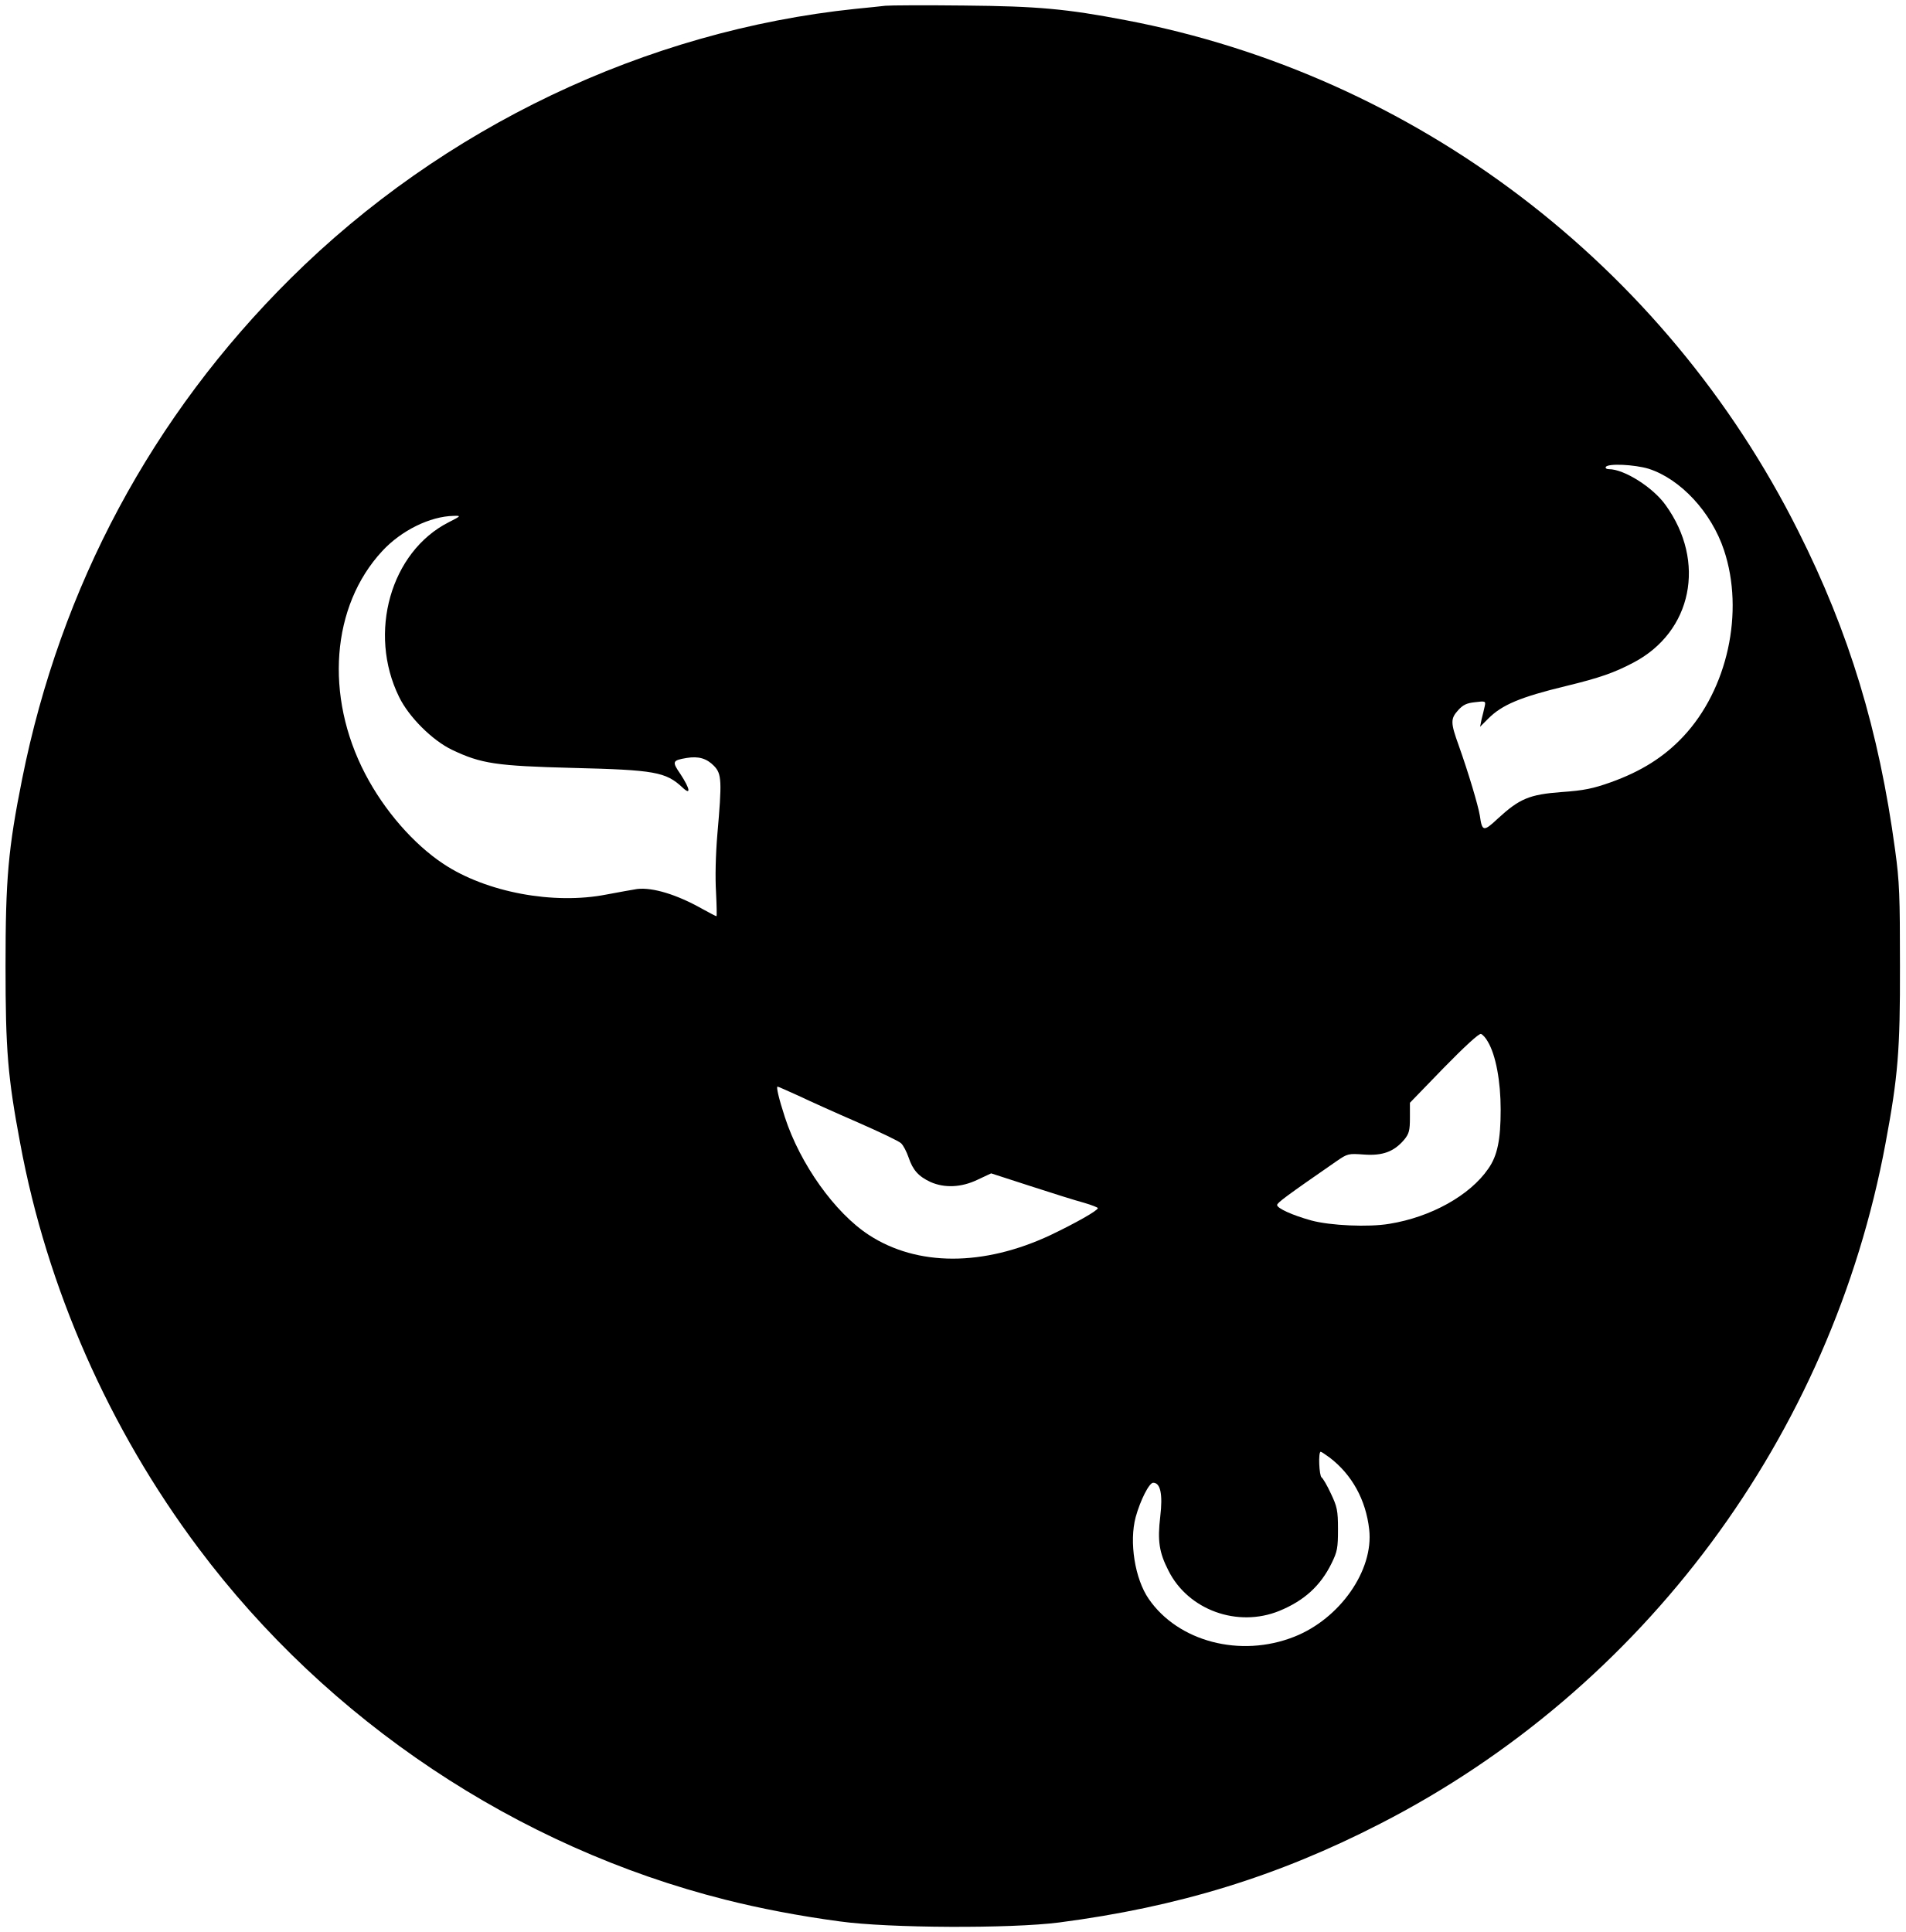
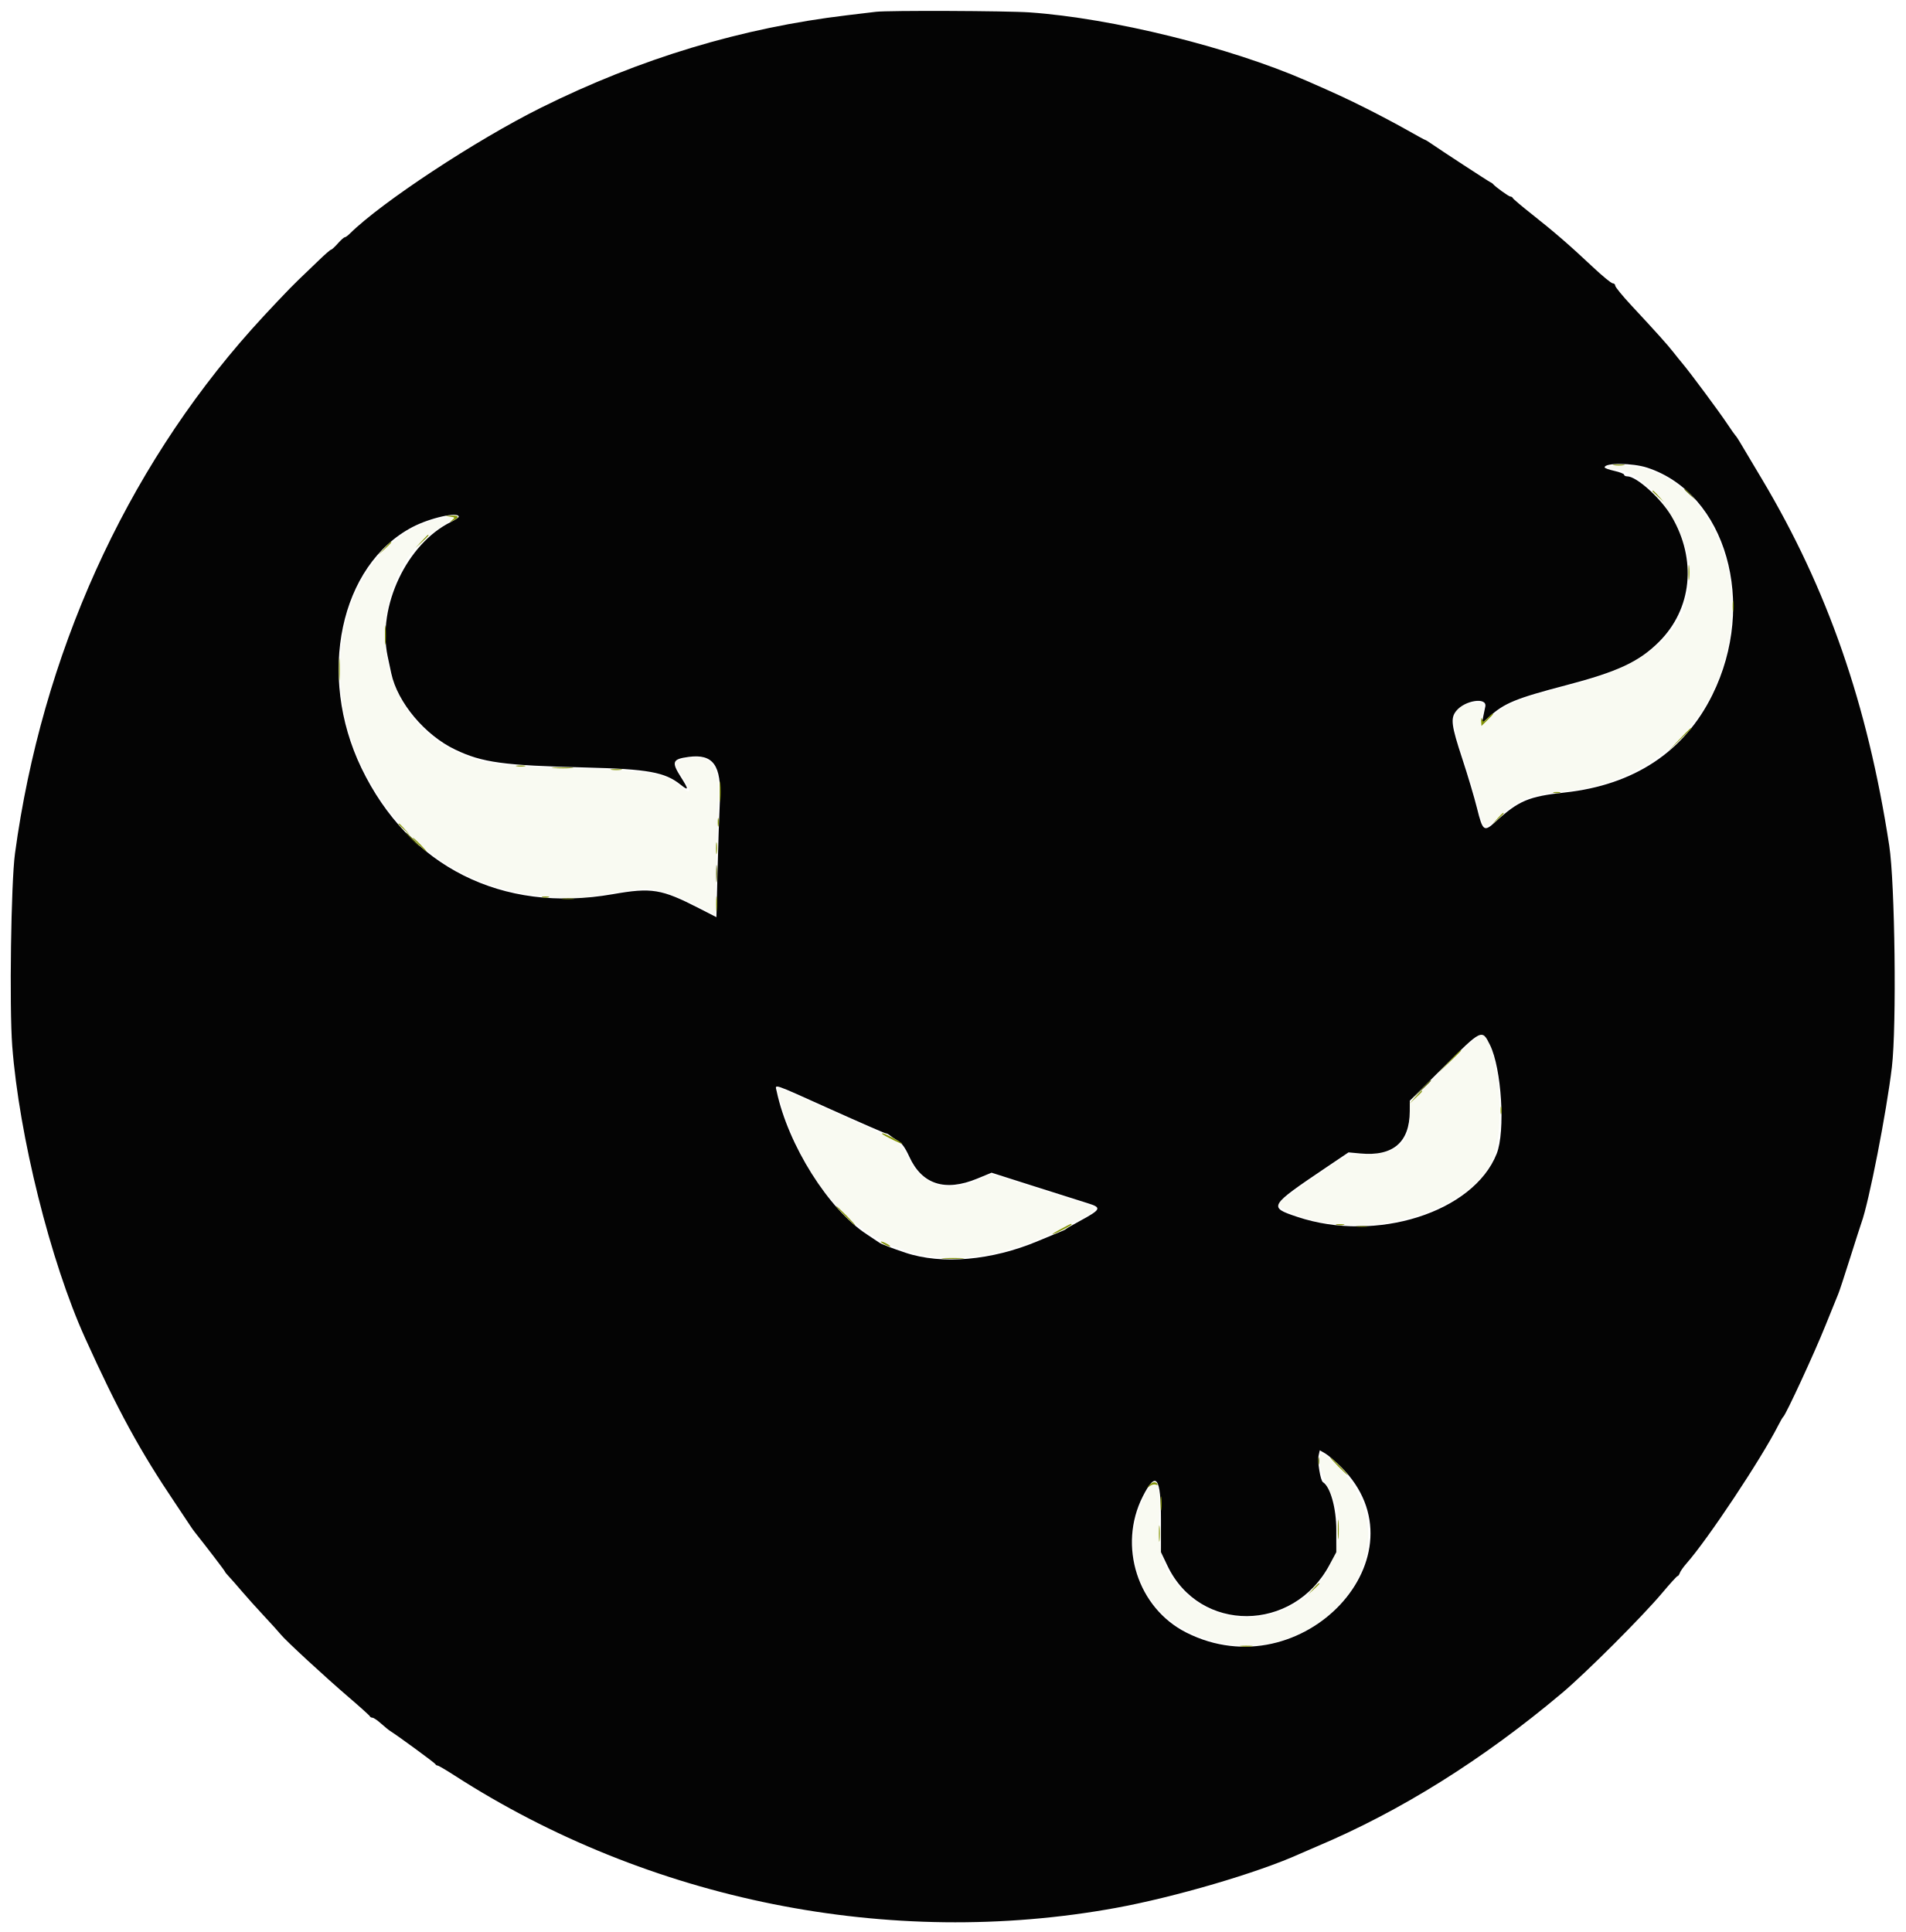
- <svg xmlns="http://www.w3.org/2000/svg" version="1.0" width="861pt" height="873pt" viewBox="0 0 861 873" preserveAspectRatio="xMidYMid meet">
-   <g transform="translate(0,873) scale(0.1,-0.1)" fill="#000000" stroke="none">
-     <path d="M4000 8704 c-19 -2 -80 -9 -135 -14 -949 -99 -1865 -536 -2552 -1218 -626 -621 -1039 -1392 -1213 -2262 -63 -315 -75 -450 -75 -845 0 -381 10 -501 66 -800 121 -655 402 -1292 806 -1831 584 -780 1439 -1351 2380 -1588 154 -39 336 -74 516 -98 222 -31 774 -33 992 -5 537 70 987 208 1450 446 1191 610 2038 1752 2284 3076 56 300 66 419 65 800 0 316 -2 380 -22 525 -73 539 -207 982 -438 1441 -602 1202 -1730 2059 -3039 2308 -267 51 -396 63 -730 66 -176 2 -336 1 -355 -1z m3448 -2092 c144 -46 284 -196 341 -368 93 -279 16 -629 -184 -842 -87 -93 -191 -158 -328 -207 -79 -28 -120 -37 -222 -44 -146 -11 -190 -30 -288 -120 -64 -60 -71 -59 -81 13 -8 48 -52 195 -95 316 -38 105 -38 122 -3 161 22 24 38 32 76 36 47 6 49 5 44 -18 -3 -13 -9 -40 -14 -58 l-7 -35 37 37 c62 62 144 97 351 147 152 37 218 60 305 106 265 139 330 456 145 712 -57 80 -187 162 -256 162 -11 0 -17 5 -14 10 10 17 129 11 193 -8z m-5421 -242 c-262 -133 -366 -500 -224 -789 44 -91 151 -197 239 -239 132 -63 199 -73 548 -82 367 -9 418 -18 493 -88 40 -38 35 -7 -8 59 -40 58 -38 63 27 74 54 9 91 -2 124 -36 35 -36 36 -69 15 -309 -8 -95 -10 -196 -6 -262 3 -60 4 -108 2 -108 -3 0 -31 15 -64 33 -115 65 -224 98 -294 90 -19 -3 -81 -14 -139 -25 -239 -47 -543 10 -736 138 -136 90 -268 242 -354 407 -184 353 -153 759 77 1007 86 93 216 157 323 159 34 1 34 0 -23 -29z m4695 -2347 c36 -60 58 -179 58 -307 0 -137 -15 -209 -56 -267 -83 -121 -260 -219 -447 -249 -94 -16 -267 -8 -352 15 -84 23 -155 55 -155 70 0 10 43 42 267 197 52 36 55 36 126 31 84 -6 135 13 181 67 22 27 26 41 26 99 l0 68 153 158 c95 97 159 156 168 153 7 -2 22 -18 31 -35z m-3115 -244 c48 -23 168 -77 267 -120 98 -43 187 -85 197 -95 10 -9 25 -38 34 -64 19 -57 45 -86 99 -111 63 -28 139 -25 212 10 l62 29 179 -58 c98 -32 207 -66 241 -75 34 -10 62 -21 62 -24 0 -11 -99 -67 -214 -122 -303 -142 -602 -142 -821 1 -153 100 -310 320 -379 532 -27 83 -40 138 -33 138 3 0 45 -19 94 -41z m2400 -1635 c101 -77 164 -191 179 -325 21 -185 -133 -404 -339 -485 -243 -96 -524 -22 -657 171 -63 91 -89 258 -59 370 21 76 61 155 79 155 33 0 44 -52 32 -153 -13 -109 -5 -162 37 -244 89 -178 312 -259 501 -182 112 46 186 113 236 215 26 53 29 69 29 154 0 85 -4 102 -32 161 -17 37 -36 69 -42 73 -11 7 -16 116 -4 116 3 0 21 -12 40 -26z" />
+ <svg xmlns="http://www.w3.org/2000/svg" id="svg" version="1.1" width="400" height="405.576" viewBox="0, 0, 400,405.576">
+   <g id="svgg">
+     <path id="path0" d="M337.361 98.141 C 337.487 98.346,338.041 98.515,338.591 98.518 C 345.605 98.551,354.634 110.787,354.634 120.260 C 354.634 132.413,346.650 139.673,328.253 144.248 C 319.265 146.484,315.869 147.911,312.654 150.801 L 310.657 152.597 310.957 150.927 C 311.567 147.536,311.521 147.395,309.856 147.533 C 304.647 147.964,304.150 150.154,307.196 159.252 C 308.334 162.648,309.718 167.267,310.273 169.517 C 311.445 174.269,311.464 174.279,314.384 171.696 C 318.997 167.616,320.937 166.824,327.966 166.151 C 347.316 164.299,360.877 151.237,363.221 132.194 C 365.467 113.950,354.681 97.770,340.273 97.770 C 338.273 97.770,337.214 97.905,337.361 98.141 M90.696 109.248 C 71.857 115.277,65.373 142.547,77.667 164.035 C 85.180 177.166,95.832 184.985,109.665 187.523 C 113.151 188.162,122.754 188.868,123.048 188.507 C 123.370 188.111,133.171 186.615,135.436 186.616 C 138.158 186.617,142.194 187.940,146.701 190.307 L 150.093 192.088 150.330 182.568 C 150.460 177.332,150.658 170.706,150.770 167.844 C 151.068 160.174,148.924 157.862,143.030 159.499 C 141.315 159.975,141.313 159.883,143.123 162.825 C 145.329 166.412,145.154 167.011,142.528 164.860 C 139.387 162.286,136.710 161.853,120.691 161.329 C 103.805 160.777,100.887 160.346,95.167 157.562 C 82.254 151.276,76.990 134.410,83.641 120.632 C 86.046 115.649,88.833 112.732,94.424 109.350 L 95.725 108.563 94.238 108.576 C 93.420 108.584,91.826 108.886,90.696 109.248 M303.131 224.298 L 295.911 231.578 295.911 234.747 C 295.911 240.060,293.101 242.356,286.582 242.371 C 282.480 242.380,282.819 242.213,273.352 248.929 C 267.439 253.124,267.581 252.920,269.782 254.034 C 283.817 261.134,307.463 255.490,313.162 243.680 C 316.224 237.337,314.567 218.393,310.845 217.180 C 310.568 217.090,307.177 220.219,303.131 224.298 M163.197 228.585 C 163.197 229.680,165.728 237.086,167.120 240.065 C 178.232 263.845,198.306 270.222,223.015 257.824 C 231.355 253.640,231.299 253.762,225.651 252.042 C 223.504 251.388,218.656 249.859,214.878 248.645 L 208.009 246.436 205.399 247.661 C 198.933 250.693,193.267 248.867,190.509 242.863 C 189.109 239.816,188.771 239.598,178.263 234.949 C 175.526 233.738,171.408 231.889,169.112 230.840 C 163.918 228.467,163.197 228.192,163.197 228.585 M277.025 307.156 C 277.140 308.514,277.747 310.227,279.023 312.790 L 280.855 316.473 280.855 320.969 C 280.855 337.249,260.598 345.706,248.726 334.382 C 244.310 330.170,242.997 326.283,243.331 318.401 C 243.656 310.717,242.488 309.181,240.146 314.214 C 234.969 325.336,238.952 337.346,249.544 342.555 C 273.761 354.466,299.241 326.547,281.003 308.086 C 277.522 304.561,276.791 304.391,277.025 307.156 " stroke="none" fill="#f9faf2" fill-rule="evenodd" />
+     <path id="path1" d="M183.829 2.480 C 183.216 2.556,180.539 2.877,177.881 3.192 C 155.707 5.826,134.364 12.268,113.569 22.602 C 99.940 29.375,80.043 42.485,73.407 49.064 C 72.991 49.477,72.517 49.814,72.353 49.814 C 72.189 49.814,71.537 50.400,70.904 51.115 C 70.270 51.831,69.631 52.416,69.483 52.416 C 69.335 52.416,68.139 53.462,66.825 54.740 C 65.511 56.018,63.613 57.839,62.608 58.787 C 60.953 60.349,55.755 65.843,52.809 69.145 C 26.220 98.947,8.796 137.551,3.144 179.182 C 2.315 185.284,1.944 211.413,2.569 219.592 C 4.010 238.425,10.592 264.819,17.848 280.855 C 24.740 296.086,29.354 304.546,36.762 315.536 C 38.318 317.845,39.758 320.006,39.963 320.340 C 40.167 320.673,40.612 321.293,40.950 321.718 C 43.310 324.679,47.212 329.790,47.212 329.920 C 47.212 330.007,47.588 330.474,48.048 330.958 C 48.508 331.443,49.721 332.825,50.743 334.030 C 51.766 335.235,53.859 337.564,55.394 339.207 C 56.930 340.849,58.523 342.612,58.933 343.123 C 59.974 344.417,68.108 351.926,73.234 356.324 C 75.586 358.341,77.565 360.127,77.633 360.293 C 77.701 360.459,77.952 360.596,78.191 360.597 C 78.429 360.598,79.229 361.141,79.968 361.805 C 80.706 362.468,81.577 363.178,81.903 363.383 C 83.582 364.438,91.281 370.082,91.388 370.337 C 91.456 370.499,91.659 370.632,91.840 370.632 C 92.020 370.632,93.585 371.547,95.318 372.664 C 136.187 399.029,186.761 409.173,234.201 400.521 C 246.552 398.268,263.988 393.153,272.677 389.232 C 273.494 388.863,275.167 388.138,276.394 387.621 C 293.952 380.221,311.299 369.362,327.886 355.390 C 332.924 351.147,344.754 339.322,348.885 334.402 C 350.520 332.454,351.973 330.859,352.112 330.857 C 352.252 330.856,352.464 330.562,352.584 330.204 C 352.703 329.847,353.342 328.940,354.003 328.189 C 358.496 323.086,369.690 306.236,373.247 299.221 C 373.704 298.321,374.184 297.500,374.313 297.398 C 374.856 296.970,380.872 283.952,383.113 278.358 C 384.447 275.029,385.687 271.970,385.869 271.561 C 386.052 271.152,387.153 267.807,388.315 264.126 C 389.478 260.446,390.553 257.100,390.704 256.691 C 392.255 252.495,395.994 233.378,397.102 223.978 C 398.111 215.417,397.748 185.374,396.541 177.509 C 391.985 147.820,383.597 123.671,369.812 100.558 C 367.617 96.877,365.523 93.364,365.159 92.751 C 364.796 92.138,364.402 91.552,364.284 91.450 C 364.167 91.348,363.343 90.177,362.455 88.848 C 360.730 86.269,354.791 78.265,353.193 76.366 C 352.663 75.737,351.759 74.616,351.182 73.875 C 350.015 72.376,347.602 69.690,342.472 64.181 C 340.581 62.150,339.033 60.261,339.033 59.984 C 339.033 59.707,338.794 59.480,338.502 59.480 C 338.209 59.480,336.325 57.932,334.314 56.041 C 329.475 51.490,326.281 48.723,321.561 44.992 C 319.414 43.295,317.602 41.762,317.534 41.585 C 317.466 41.408,317.239 41.264,317.030 41.264 C 316.689 41.264,313.846 39.214,313.383 38.634 C 313.281 38.506,313.030 38.334,312.825 38.251 C 312.463 38.104,302.299 31.469,300.294 30.071 C 299.740 29.684,299.218 29.368,299.133 29.368 C 299.049 29.368,297.328 28.430,295.308 27.284 C 293.288 26.138,289.468 24.112,286.819 22.782 C 282.667 20.697,280.434 19.664,274.164 16.925 C 258.111 9.912,233.467 3.827,216.171 2.605 C 211.347 2.264,186.350 2.168,183.829 2.480 M345.756 98.180 C 362.304 103.610,368.909 126.719,359.399 145.911 C 353.495 157.825,342.981 164.779,328.477 166.361 C 320.820 167.197,318.770 168.066,313.830 172.569 C 311.501 174.692,311.207 174.470,310.029 169.703 C 309.473 167.454,308.076 162.758,306.925 159.268 C 304.618 152.271,304.429 150.800,305.639 149.262 C 307.408 147.012,312.182 146.282,311.757 148.327 C 311.629 148.941,311.413 149.986,311.276 150.651 L 311.029 151.859 312.531 150.508 C 315.785 147.581,318.090 146.635,328.810 143.822 C 339.537 141.008,344.020 138.915,348.178 134.781 C 355.152 127.847,356.199 117.489,350.847 108.392 C 348.617 104.603,343.517 100.000,341.548 100.000 C 341.187 100.000,340.892 99.845,340.892 99.655 C 340.892 99.465,339.972 99.104,338.848 98.852 C 337.723 98.601,336.803 98.268,336.803 98.113 C 336.803 97.120,342.657 97.163,345.756 98.180 M96.283 108.476 C 96.283 108.640,95.572 109.121,94.703 109.545 C 85.424 114.074,79.156 127.312,81.355 137.732 C 81.571 138.755,81.918 140.386,82.126 141.357 C 83.436 147.459,89.195 154.330,95.539 157.359 C 101.259 160.090,105.594 160.683,123.048 161.122 C 136.007 161.447,139.564 162.094,142.844 164.718 C 144.574 166.104,144.597 165.770,142.946 163.180 C 140.883 159.941,141.103 159.352,144.552 158.894 C 149.704 158.211,151.455 160.655,151.100 168.030 C 150.957 170.994,150.734 177.722,150.606 182.979 L 150.372 192.538 146.706 190.659 C 138.804 186.607,136.792 186.280,128.597 187.716 C 105.401 191.780,85.834 181.949,75.853 161.215 C 66.471 141.724,71.360 118.638,86.560 110.651 C 90.245 108.714,96.283 107.364,96.283 108.476 M312.725 219.331 C 315.179 224.274,316.002 237.515,314.146 242.197 C 309.269 254.503,288.854 260.971,272.305 255.453 C 266.153 253.401,266.242 253.249,278.419 245.035 L 283.046 241.914 285.554 242.147 C 292.395 242.783,295.876 239.802,295.902 233.285 L 295.911 231.067 302.948 224.055 C 311.025 216.006,311.065 215.986,312.725 219.331 M174.418 232.900 C 180.553 235.660,185.731 237.918,185.924 237.918 C 186.118 237.918,186.479 238.095,186.726 238.312 C 186.973 238.529,187.730 239.035,188.409 239.437 C 189.308 239.971,189.976 240.897,190.874 242.854 C 193.530 248.644,198.364 250.202,205.085 247.433 L 208.126 246.180 217.167 249.059 C 222.140 250.643,227.170 252.236,228.346 252.600 C 231.312 253.518,231.139 253.885,226.580 256.355 C 225.149 257.130,223.894 257.858,223.792 257.972 C 223.690 258.085,223.104 258.374,222.491 258.612 C 221.877 258.851,219.786 259.716,217.844 260.536 C 208.204 264.603,197.687 265.528,190.056 262.981 C 187.273 262.052,184.955 261.160,184.572 260.872 C 184.368 260.718,183.171 259.920,181.913 259.099 C 173.920 253.886,165.416 240.375,163.022 229.089 C 162.688 227.510,161.720 227.187,174.418 232.900 M281.455 307.923 C 300.017 326.363,273.331 354.984,249.010 342.719 C 238.790 337.566,234.609 324.526,239.854 314.163 C 242.647 308.645,243.680 309.969,243.680 319.068 L 243.680 325.836 245.052 328.710 C 251.817 342.875,271.439 342.760,279.055 328.509 L 280.483 325.836 280.483 321.190 C 280.483 316.584,279.231 312.102,277.676 311.141 C 277.148 310.814,276.498 306.795,276.772 305.547 L 277.012 304.455 278.146 305.108 C 278.770 305.468,280.259 306.734,281.455 307.923 " stroke="none" fill="#040404" fill-rule="evenodd" />
+     <path id="path2" d="M363.675 127.323 C 363.678 128.346,363.750 128.720,363.836 128.155 C 363.921 127.590,363.919 126.753,363.830 126.296 C 363.742 125.839,363.672 126.301,363.675 127.323 " stroke="none" fill="#76890a" fill-rule="evenodd" />
+     <path id="path3" d="M353.532 102.719 C 353.532 102.783,354.075 103.326,354.740 103.927 L 355.948 105.019 354.856 103.810 C 353.838 102.684,353.532 102.431,353.532 102.719 M86.431 176.208 C 87.230 177.026,87.967 177.695,88.069 177.695 C 88.171 177.695,87.602 177.026,86.803 176.208 C 86.004 175.390,85.267 174.721,85.165 174.721 C 85.063 174.721,85.633 175.390,86.431 176.208 M150.313 183.457 C 150.315 185.093,150.380 185.716,150.459 184.841 C 150.537 183.967,150.536 182.629,150.456 181.867 C 150.376 181.106,150.312 181.822,150.313 183.457 M118.129 188.745 C 118.797 188.828,119.801 188.826,120.360 188.741 C 120.918 188.657,120.372 188.589,119.145 188.591 C 117.918 188.593,117.461 188.663,118.129 188.745 M298.313 228.717 L 296.468 230.669 298.420 228.824 C 299.493 227.810,300.372 226.932,300.372 226.873 C 300.372 226.595,300.027 226.904,298.313 228.717 M284.851 257.515 C 285.414 257.601,286.334 257.601,286.896 257.515 C 287.458 257.430,286.998 257.360,285.874 257.360 C 284.749 257.360,284.289 257.430,284.851 257.515 M276.666 306.691 C 276.666 307.407,276.743 307.700,276.836 307.342 C 276.930 306.984,276.930 306.399,276.836 306.041 C 276.743 305.683,276.666 305.976,276.666 306.691 " stroke="none" fill="#586308" fill-rule="evenodd" />
+     <path id="path4" d="M338.755 97.664 C 339.317 97.749,340.237 97.749,340.799 97.664 C 341.362 97.579,340.901 97.509,339.777 97.509 C 338.652 97.509,338.192 97.579,338.755 97.664 M346.840 103.090 C 346.840 103.154,347.384 103.698,348.048 104.298 L 349.257 105.390 348.165 104.182 C 347.147 103.056,346.840 102.803,346.840 103.090 M94.366 108.450 C 95.532 108.593,95.567 108.637,94.924 109.154 C 94.281 109.672,94.289 109.682,95.054 109.312 C 96.530 108.599,96.400 108.176,94.725 108.238 C 93.300 108.291,93.260 108.314,94.366 108.450 M88.456 113.662 L 87.175 115.056 88.569 113.775 C 89.866 112.582,90.134 112.268,89.850 112.268 C 89.788 112.268,89.160 112.895,88.456 113.662 M80.649 115.149 L 79.368 116.543 80.762 115.262 C 82.060 114.069,82.327 113.755,82.043 113.755 C 81.981 113.755,81.354 114.382,80.649 115.149 M354.397 120.260 C 354.399 121.691,354.466 122.231,354.546 121.460 C 354.627 120.689,354.626 119.518,354.543 118.858 C 354.461 118.198,354.395 118.829,354.397 120.260 M80.801 133.271 C 80.800 135.112,80.863 135.911,80.941 135.048 C 81.019 134.186,81.020 132.680,80.943 131.703 C 80.866 130.725,80.802 131.431,80.801 133.271 M71.141 140.520 C 71.141 142.667,71.203 143.546,71.278 142.472 C 71.353 141.399,71.353 139.642,71.278 138.569 C 71.203 137.495,71.141 138.374,71.141 140.520 M312.251 150.762 C 311.438 151.627,311.338 151.651,311.095 151.040 C 310.899 150.546,310.844 150.637,310.886 151.389 L 310.942 152.406 312.162 151.223 C 312.834 150.572,313.383 149.989,313.383 149.927 C 313.383 149.655,313.082 149.876,312.251 150.762 M352.406 155.297 L 350.000 157.807 352.509 155.401 C 353.889 154.078,355.019 152.949,355.019 152.892 C 355.019 152.618,354.640 152.967,352.406 155.297 M108.457 160.857 C 108.917 160.946,109.670 160.946,110.130 160.857 C 110.590 160.769,110.214 160.696,109.294 160.696 C 108.374 160.696,107.997 160.769,108.457 160.857 M116.276 161.241 C 117.357 161.316,119.030 161.316,119.994 161.239 C 120.958 161.163,120.074 161.101,118.030 161.102 C 115.985 161.103,115.196 161.166,116.276 161.241 M128.346 161.605 C 128.908 161.690,129.828 161.690,130.390 161.605 C 130.953 161.519,130.493 161.450,129.368 161.450 C 128.243 161.450,127.783 161.519,128.346 161.605 M151.063 166.171 C 151.063 168.113,151.126 168.908,151.203 167.937 C 151.279 166.966,151.279 165.376,151.203 164.405 C 151.126 163.434,151.063 164.229,151.063 166.171 M326.115 166.427 C 326.473 166.521,327.059 166.521,327.416 166.427 C 327.774 166.334,327.481 166.257,326.766 166.257 C 326.050 166.257,325.757 166.334,326.115 166.427 M314.289 171.840 L 313.197 173.048 314.405 171.956 C 315.070 171.356,315.613 170.812,315.613 170.748 C 315.613 170.461,315.307 170.714,314.289 171.840 M150.651 172.677 C 150.655 173.494,150.732 173.785,150.821 173.323 C 150.909 172.860,150.906 172.191,150.813 171.836 C 150.720 171.480,150.647 171.859,150.651 172.677 M83.643 172.979 C 83.643 173.043,84.187 173.586,84.851 174.187 L 86.059 175.279 84.968 174.071 C 83.950 172.944,83.643 172.692,83.643 172.979 M87.918 177.323 C 88.717 178.141,89.454 178.810,89.556 178.810 C 89.658 178.810,89.089 178.141,88.290 177.323 C 87.491 176.506,86.754 175.836,86.652 175.836 C 86.550 175.836,87.120 176.506,87.918 177.323 M150.297 178.067 C 150.297 179.191,150.367 179.651,150.452 179.089 C 150.537 178.527,150.537 177.607,150.452 177.045 C 150.367 176.482,150.297 176.942,150.297 178.067 M150.308 189.777 C 150.310 191.208,150.377 191.748,150.457 190.977 C 150.538 190.206,150.536 189.035,150.454 188.375 C 150.372 187.715,150.306 188.346,150.308 189.777 M113.848 188.360 C 114.205 188.454,114.791 188.454,115.149 188.360 C 115.507 188.267,115.214 188.190,114.498 188.190 C 113.783 188.190,113.490 188.267,113.848 188.360 M304.078 222.955 L 301.673 225.465 304.182 223.059 C 305.562 221.736,306.691 220.607,306.691 220.550 C 306.691 220.276,306.313 220.625,304.078 222.955 M297.006 230.390 L 295.725 231.784 297.119 230.503 C 298.417 229.311,298.684 228.996,298.400 228.996 C 298.338 228.996,297.711 229.624,297.006 230.390 M314.956 233.086 C 314.956 233.801,315.033 234.094,315.126 233.736 C 315.220 233.378,315.220 232.793,315.126 232.435 C 315.033 232.077,314.956 232.370,314.956 233.086 M185.161 238.044 C 185.748 238.523,189.548 240.380,189.379 240.106 C 189.157 239.747,185.719 237.918,185.266 237.918 C 185.123 237.918,185.076 237.975,185.161 238.044 M177.323 255.204 C 178.434 256.329,179.426 257.249,179.529 257.249 C 179.631 257.249,178.806 256.329,177.695 255.204 C 176.585 254.080,175.592 253.160,175.490 253.160 C 175.388 253.160,176.213 254.080,177.323 255.204 M222.677 257.993 C 221.552 258.587,220.763 259.081,220.923 259.090 C 221.318 259.114,224.907 257.282,224.907 257.057 C 224.907 256.809,224.959 256.787,222.677 257.993 M280.581 257.140 C 281.043 257.229,281.712 257.226,282.068 257.133 C 282.423 257.040,282.045 256.967,281.227 256.971 C 280.409 256.975,280.118 257.051,280.581 257.140 M185.502 261.152 C 186.013 261.445,186.599 261.684,186.803 261.684 C 187.007 261.684,186.757 261.445,186.245 261.152 C 185.734 260.860,185.149 260.621,184.944 260.621 C 184.740 260.621,184.991 260.860,185.502 261.152 M198.048 264.215 C 199.122 264.290,200.878 264.290,201.952 264.215 C 203.025 264.139,202.147 264.078,200.000 264.078 C 197.853 264.078,196.975 264.139,198.048 264.215 M280.855 307.807 C 281.862 308.829,282.769 309.665,282.872 309.665 C 282.974 309.665,282.234 308.829,281.227 307.807 C 280.220 306.784,279.312 305.948,279.210 305.948 C 279.108 305.948,279.848 306.784,280.855 307.807 M241.217 311.803 C 240.755 312.392,240.768 312.405,241.352 311.947 C 241.707 311.669,242.260 311.541,242.580 311.664 C 242.914 311.793,243.065 311.731,242.934 311.520 C 242.583 310.952,241.780 311.084,241.217 311.803 M243.613 315.613 C 243.613 316.942,243.681 317.486,243.763 316.822 C 243.846 316.157,243.846 315.070,243.763 314.405 C 243.681 313.741,243.613 314.284,243.613 315.613 M280.801 321.004 C 280.800 322.844,280.863 323.644,280.941 322.781 C 281.019 321.918,281.020 320.412,280.943 319.435 C 280.866 318.458,280.802 319.164,280.801 321.004 M243.248 321.933 C 243.248 323.467,243.313 324.094,243.393 323.327 C 243.474 322.560,243.474 321.306,243.393 320.539 C 243.313 319.772,243.248 320.400,243.248 321.933 M275.627 333.550 L 274.535 334.758 275.743 333.667 C 276.408 333.066,276.952 332.522,276.952 332.458 C 276.952 332.171,276.645 332.424,275.627 333.550 M260.509 345.623 C 261.177 345.705,262.180 345.704,262.739 345.619 C 263.298 345.534,262.751 345.466,261.524 345.468 C 260.297 345.470,259.840 345.540,260.509 345.623 " stroke="none" fill="#849405" fill-rule="evenodd" />
  </g>
</svg>
